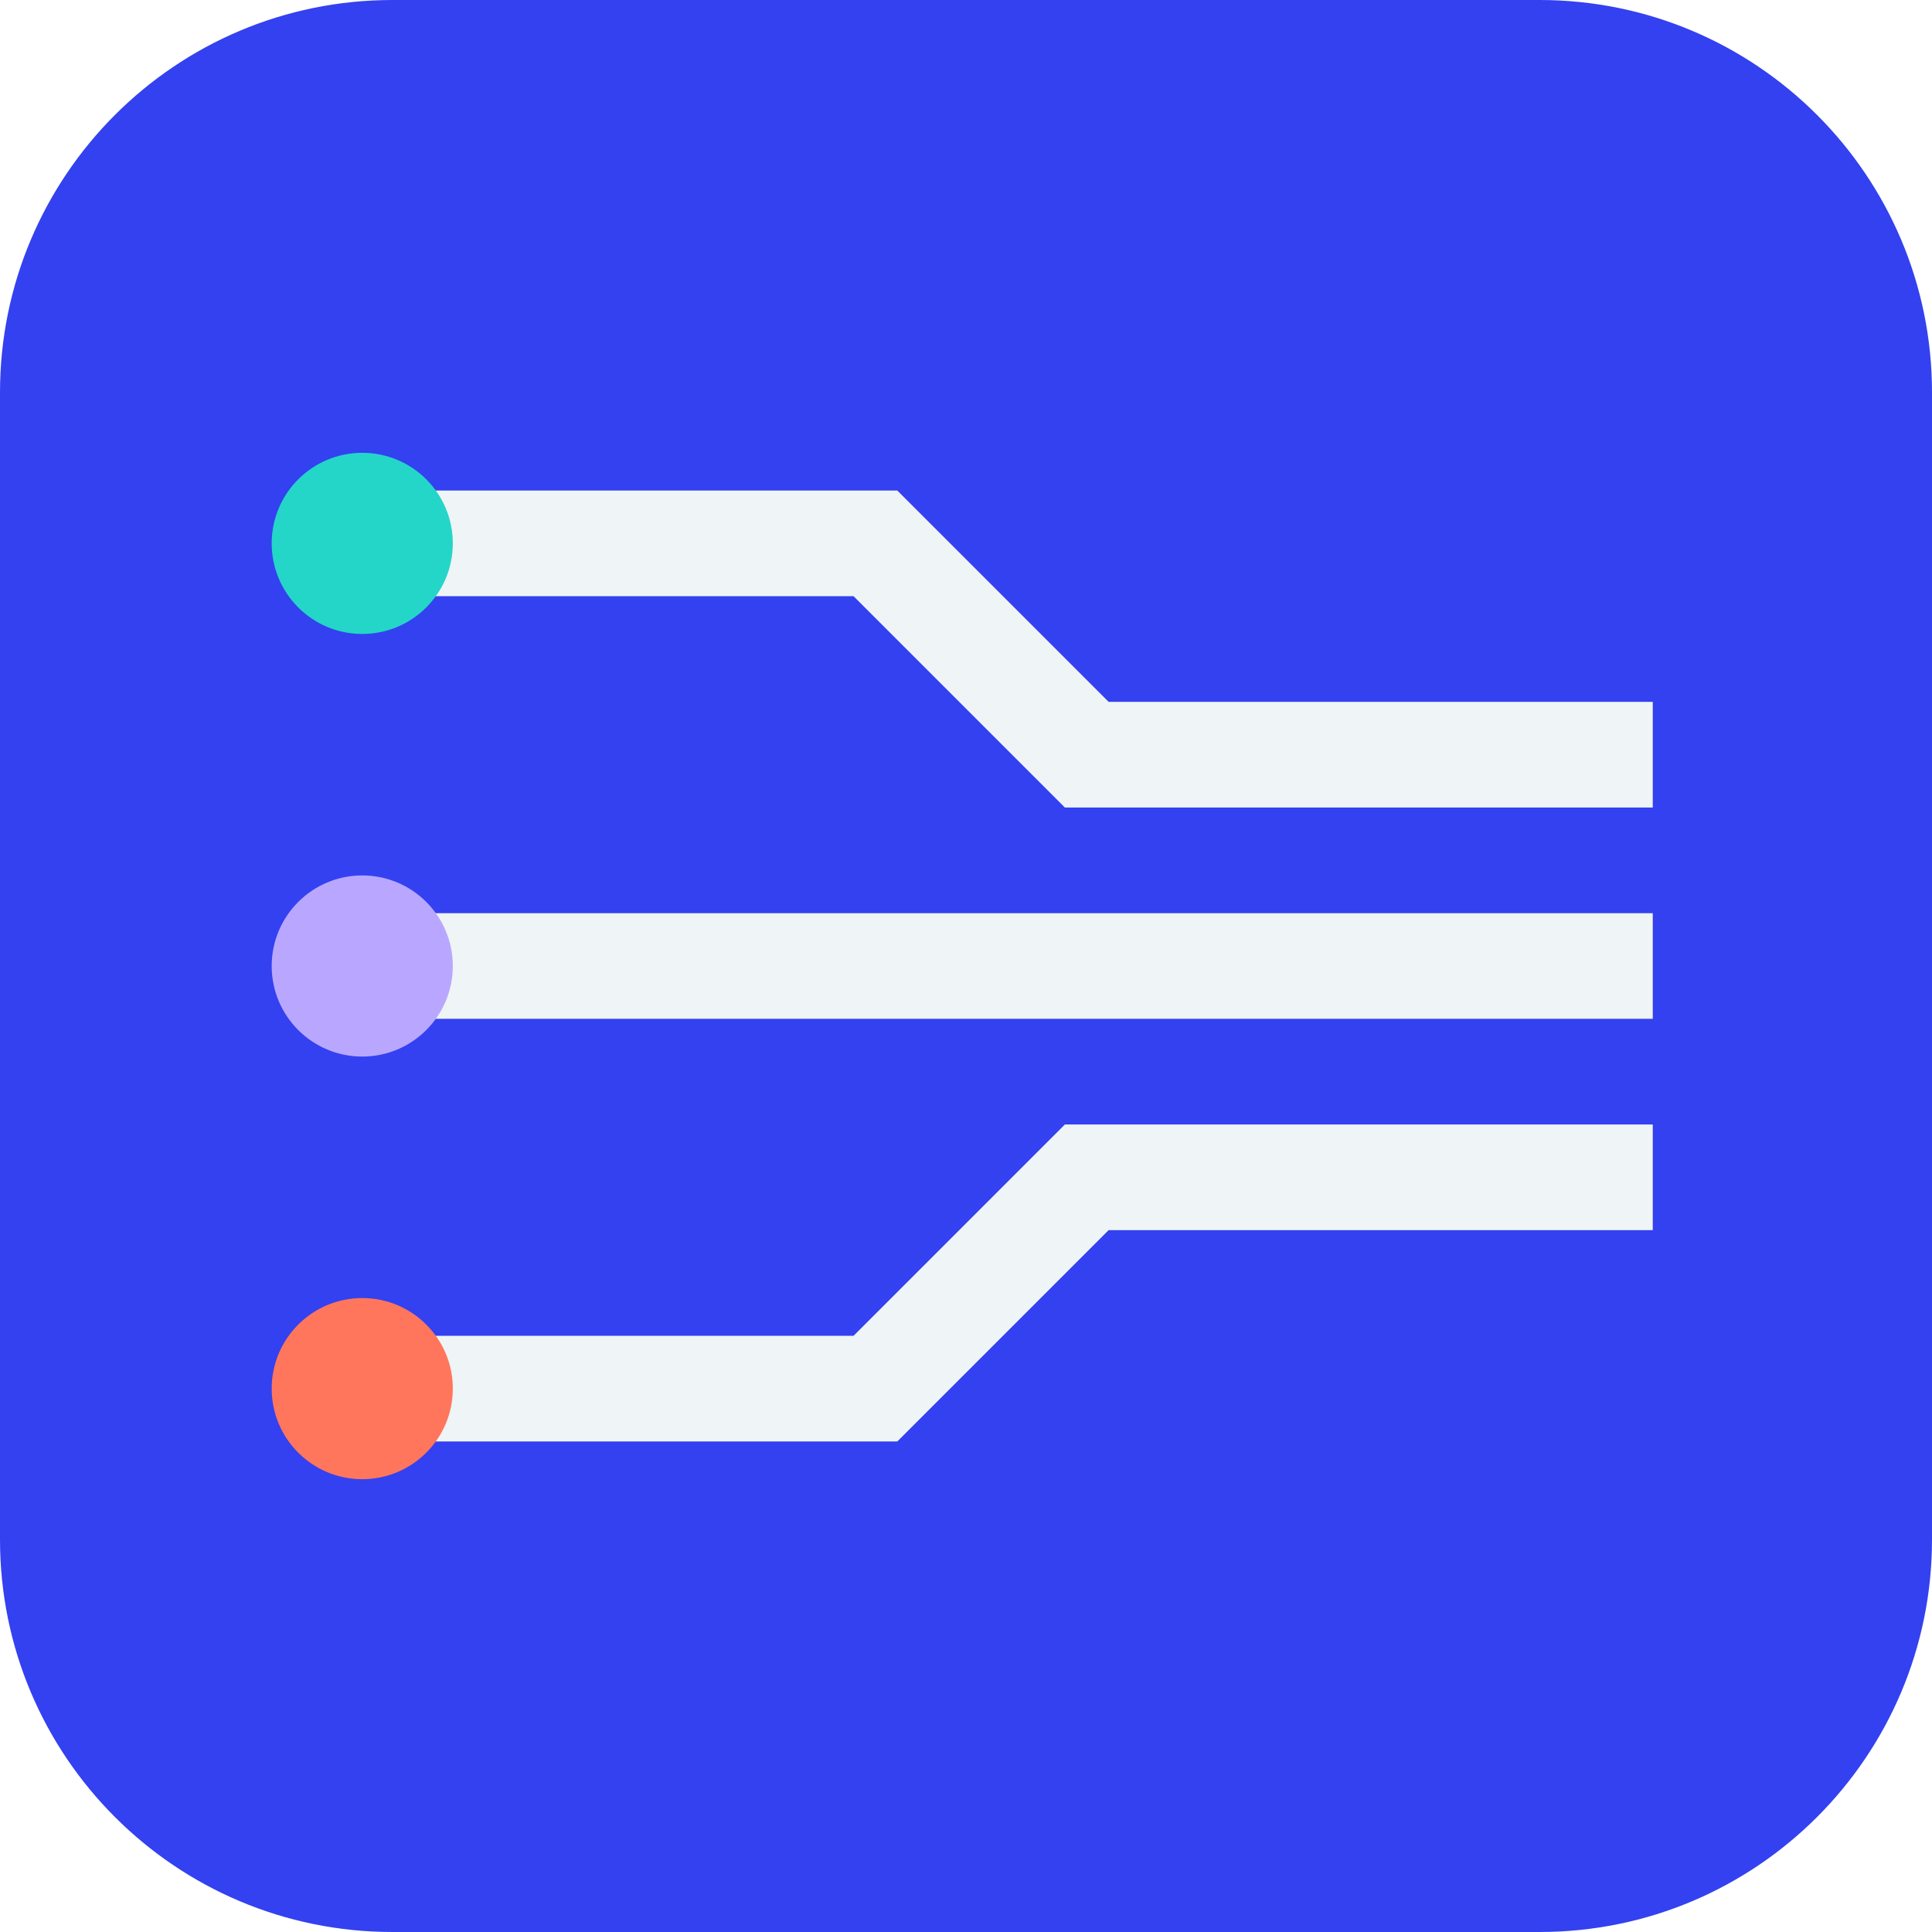
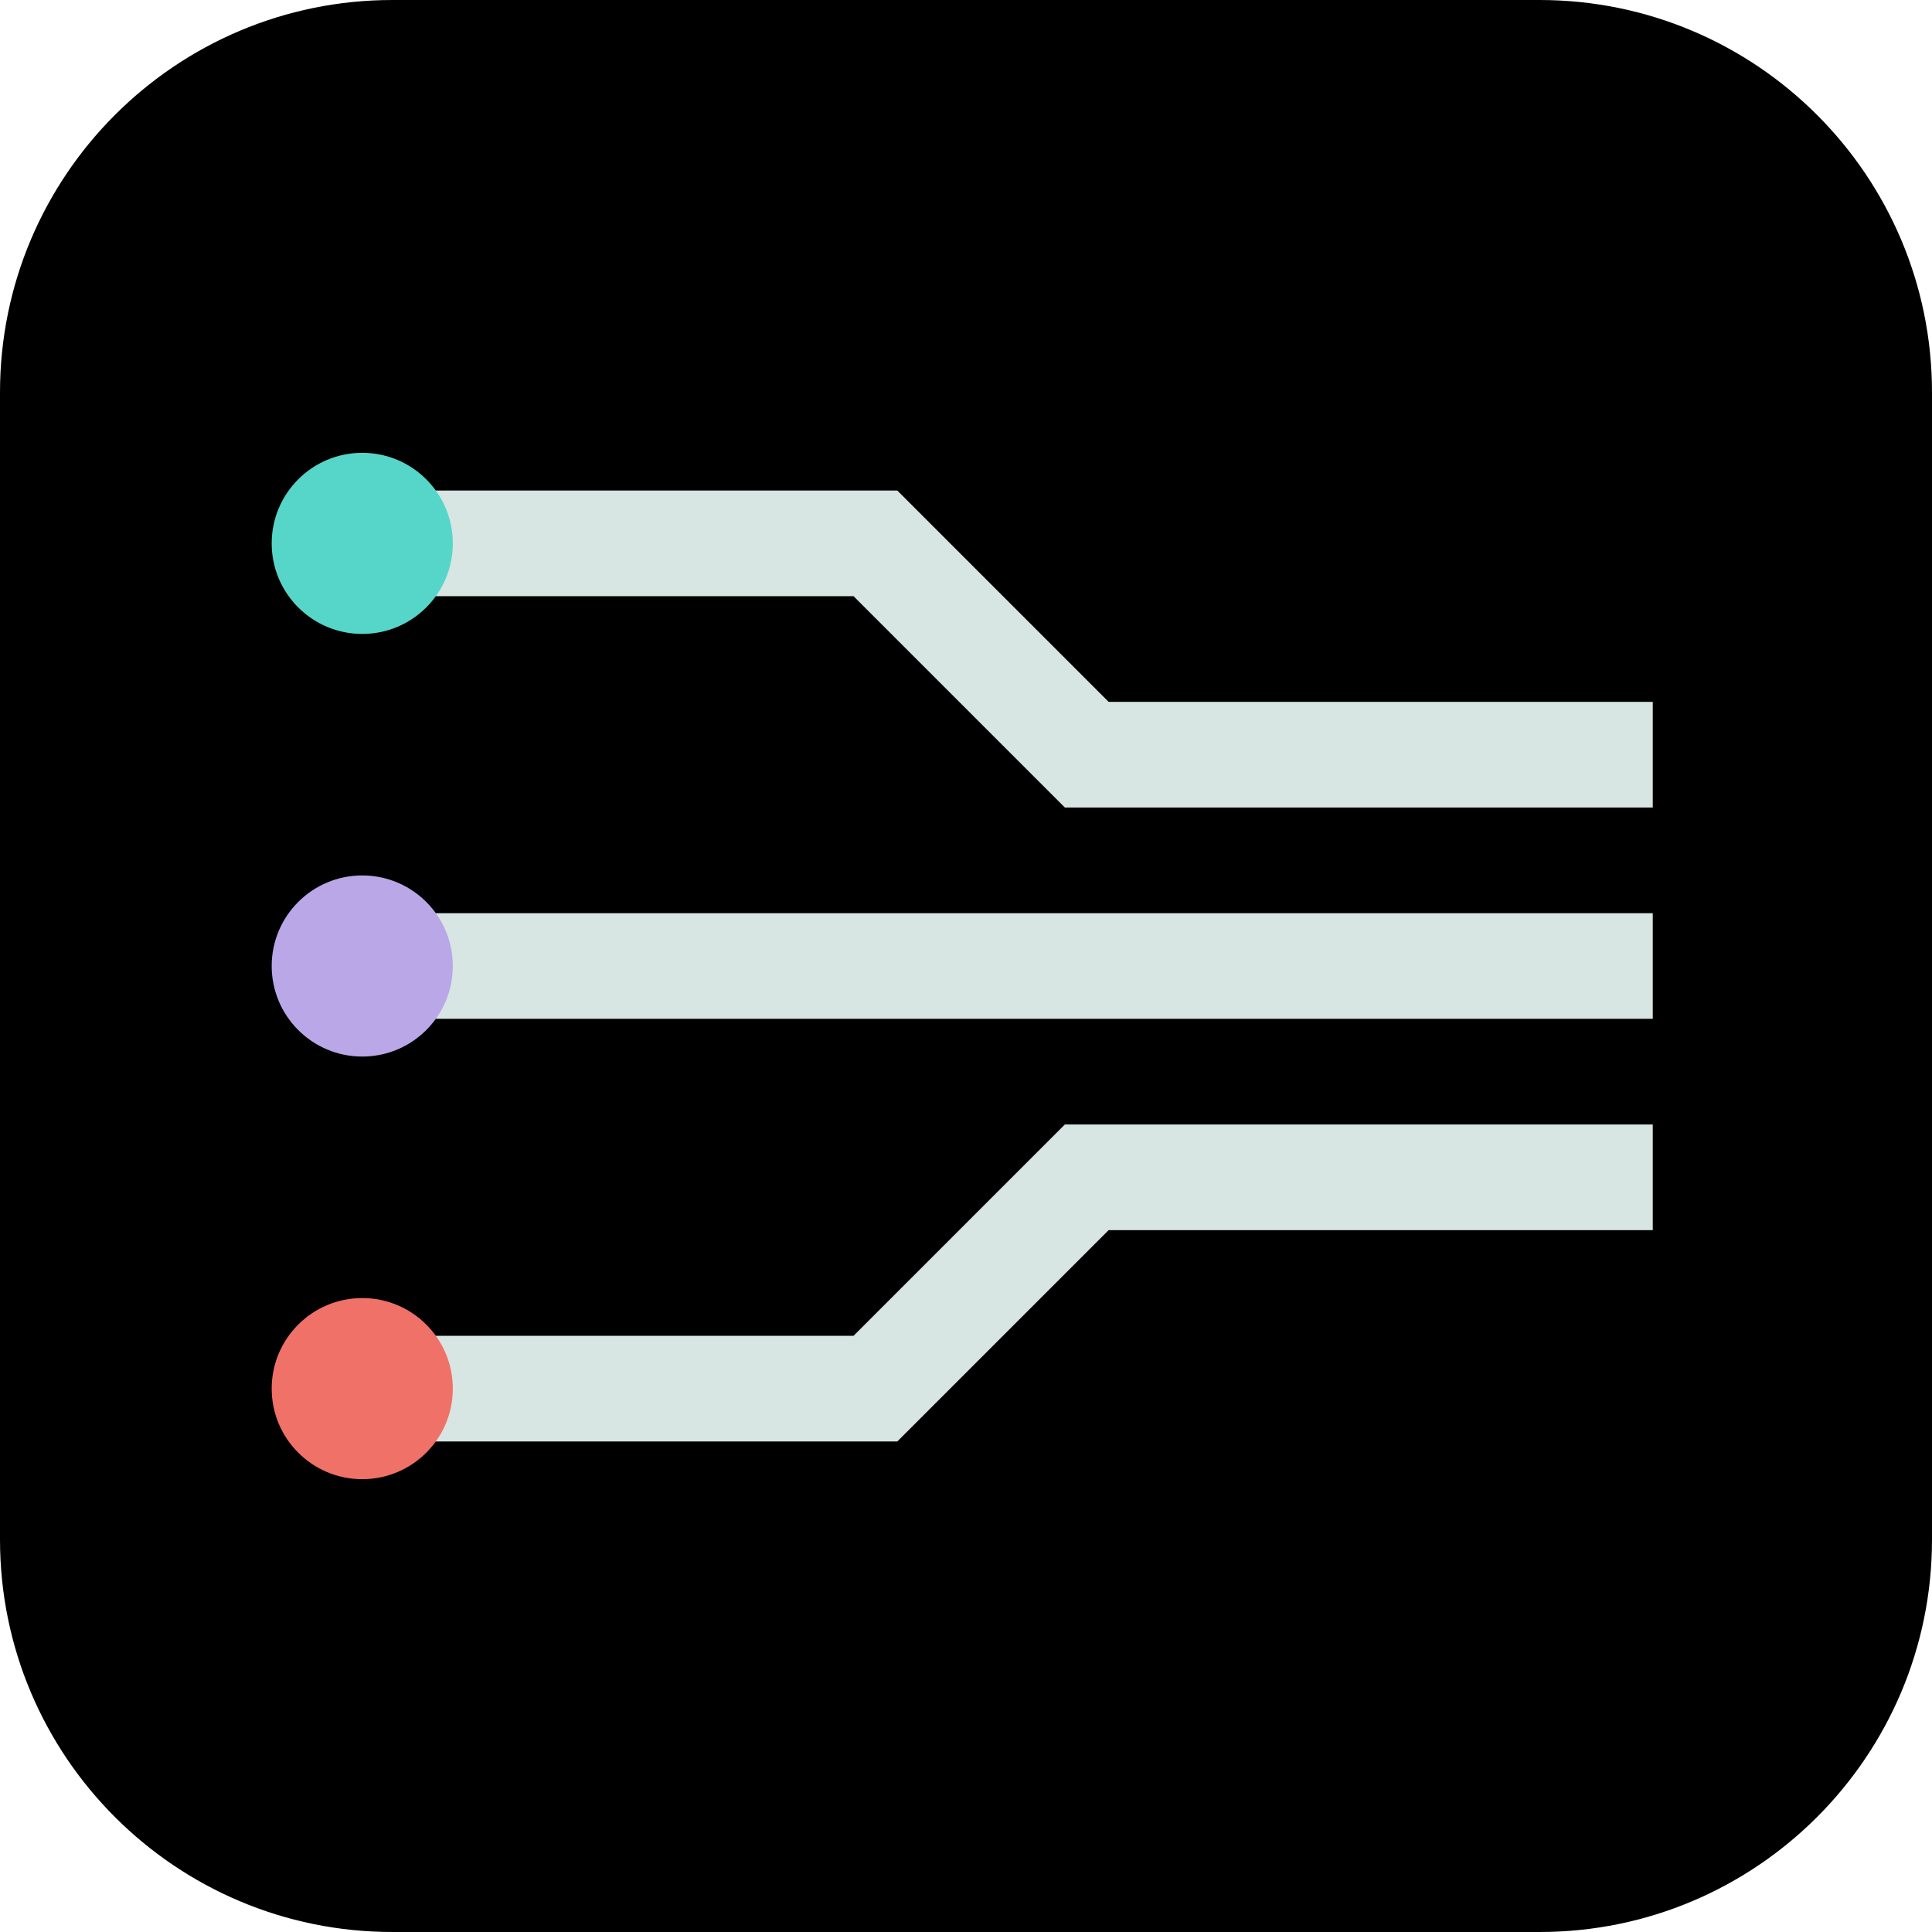
<svg xmlns="http://www.w3.org/2000/svg" viewBox="0 0 64 64" fill="none">
-   <rect width="64" height="64" rx="13" fill="#3341F0" />
-   <path d="M12 18h17l7 7h17M12 32h41M12 46h17l7-7h17" stroke="#EFF4F6" stroke-width="3.5" stroke-linecap="square" />
-   <circle cx="12" cy="18" r="3" fill="#24D6C8" />
-   <circle cx="12" cy="32" r="3" fill="#B9A7FF" />
-   <circle cx="12" cy="46" r="3" fill="#FF765D" />
+   <rect width="64" height="64" rx="13" fill="#000000" />
+   <path d="M12 18h17l7 7h17M12 32h41M12 46h17l7-7h17" stroke="#D7E5E3" stroke-width="3.5" stroke-linecap="square" />
+   <circle cx="12" cy="18" r="3" fill="#56D6C9" />
+   <circle cx="12" cy="32" r="3" fill="#B9A7E8" />
+   <circle cx="12" cy="46" r="3" fill="#F07167" />
</svg>
